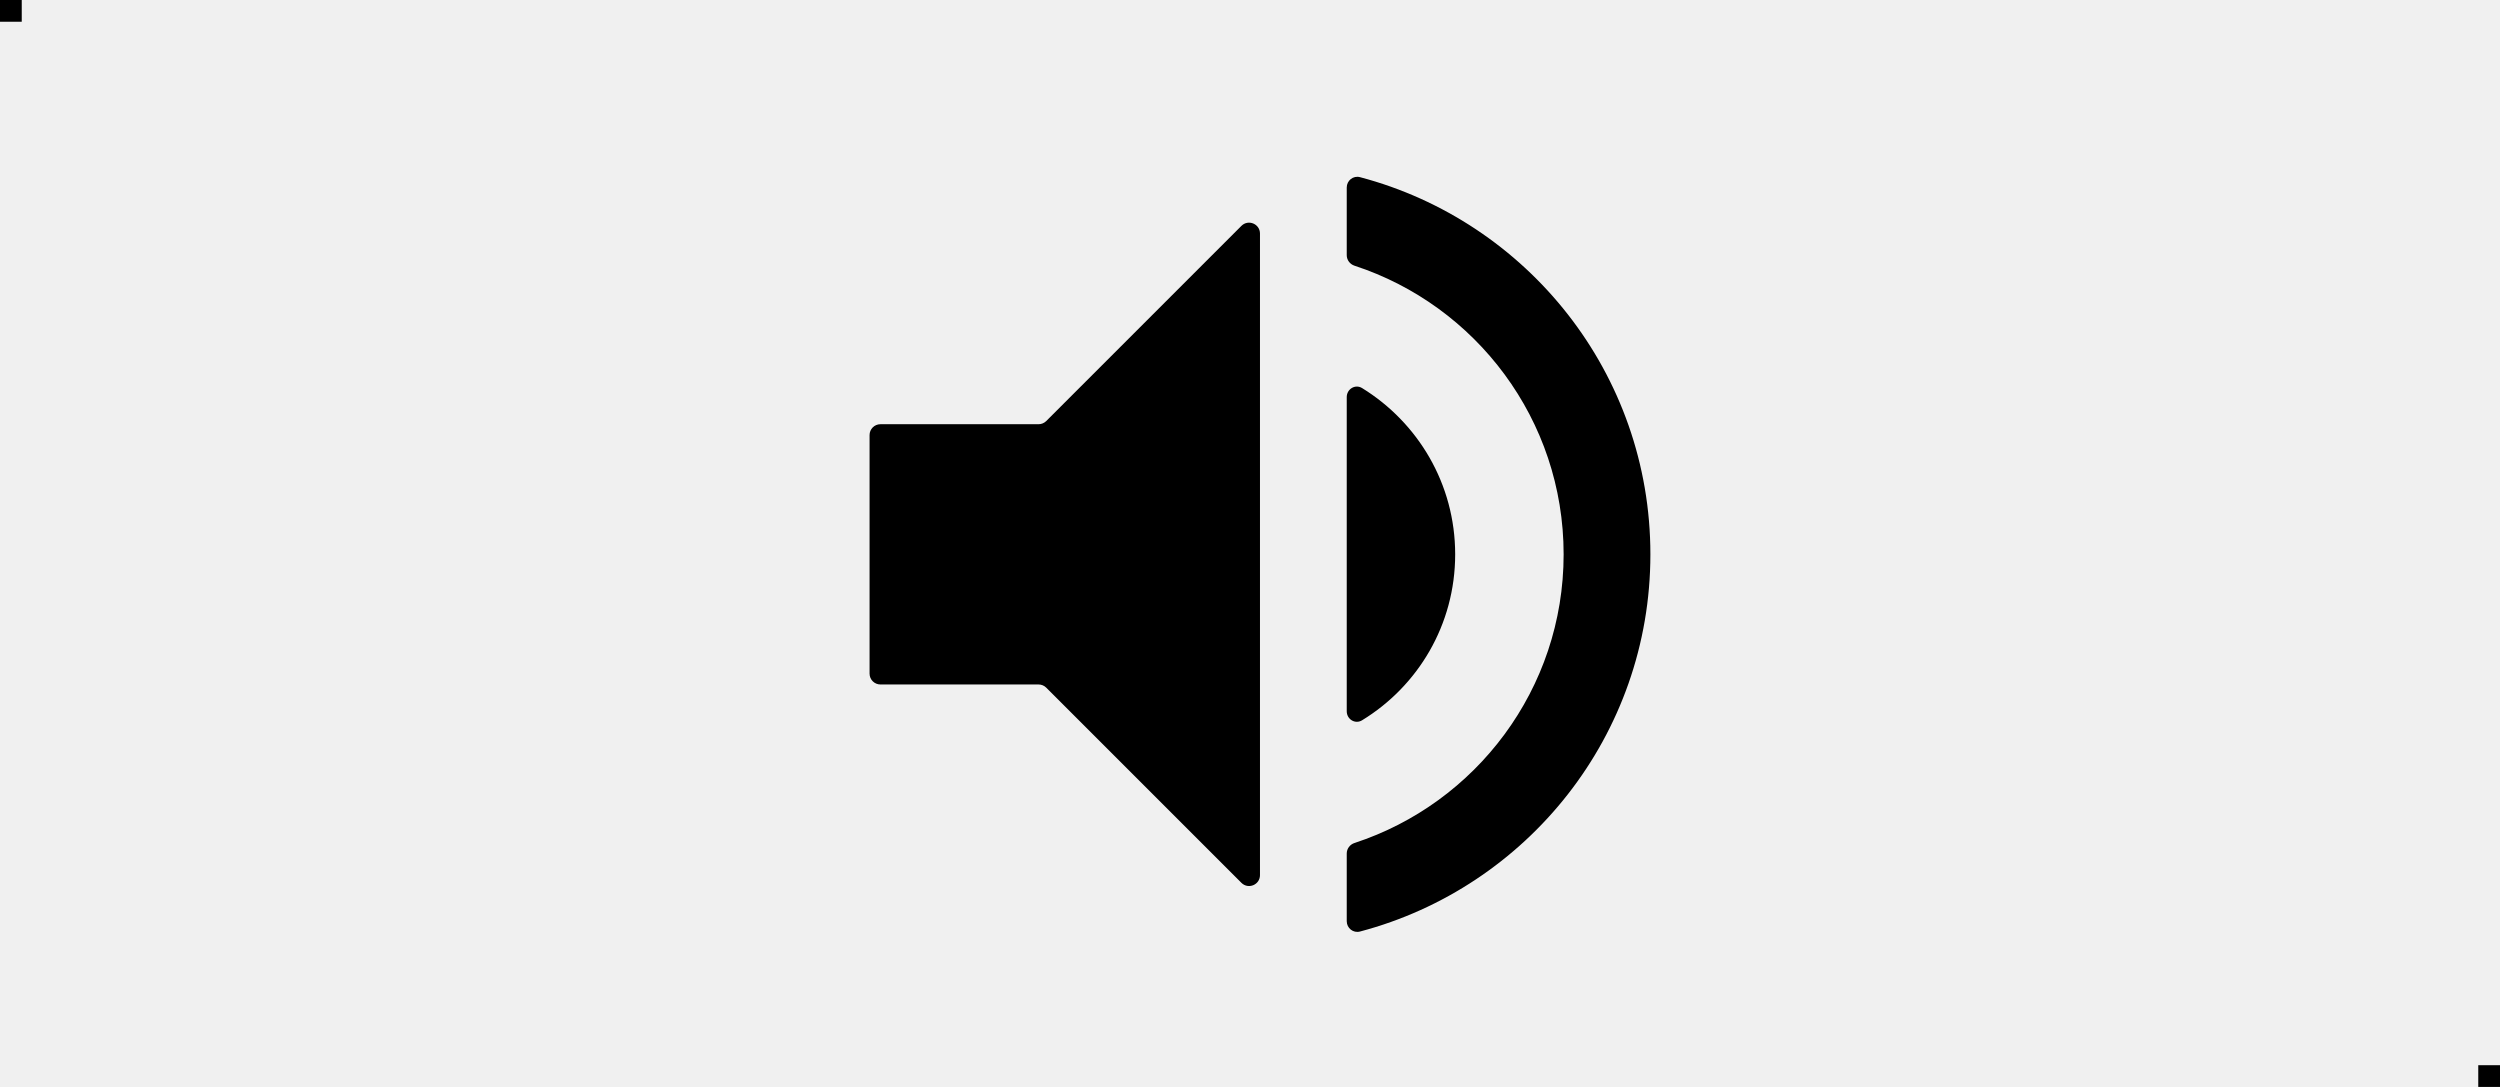
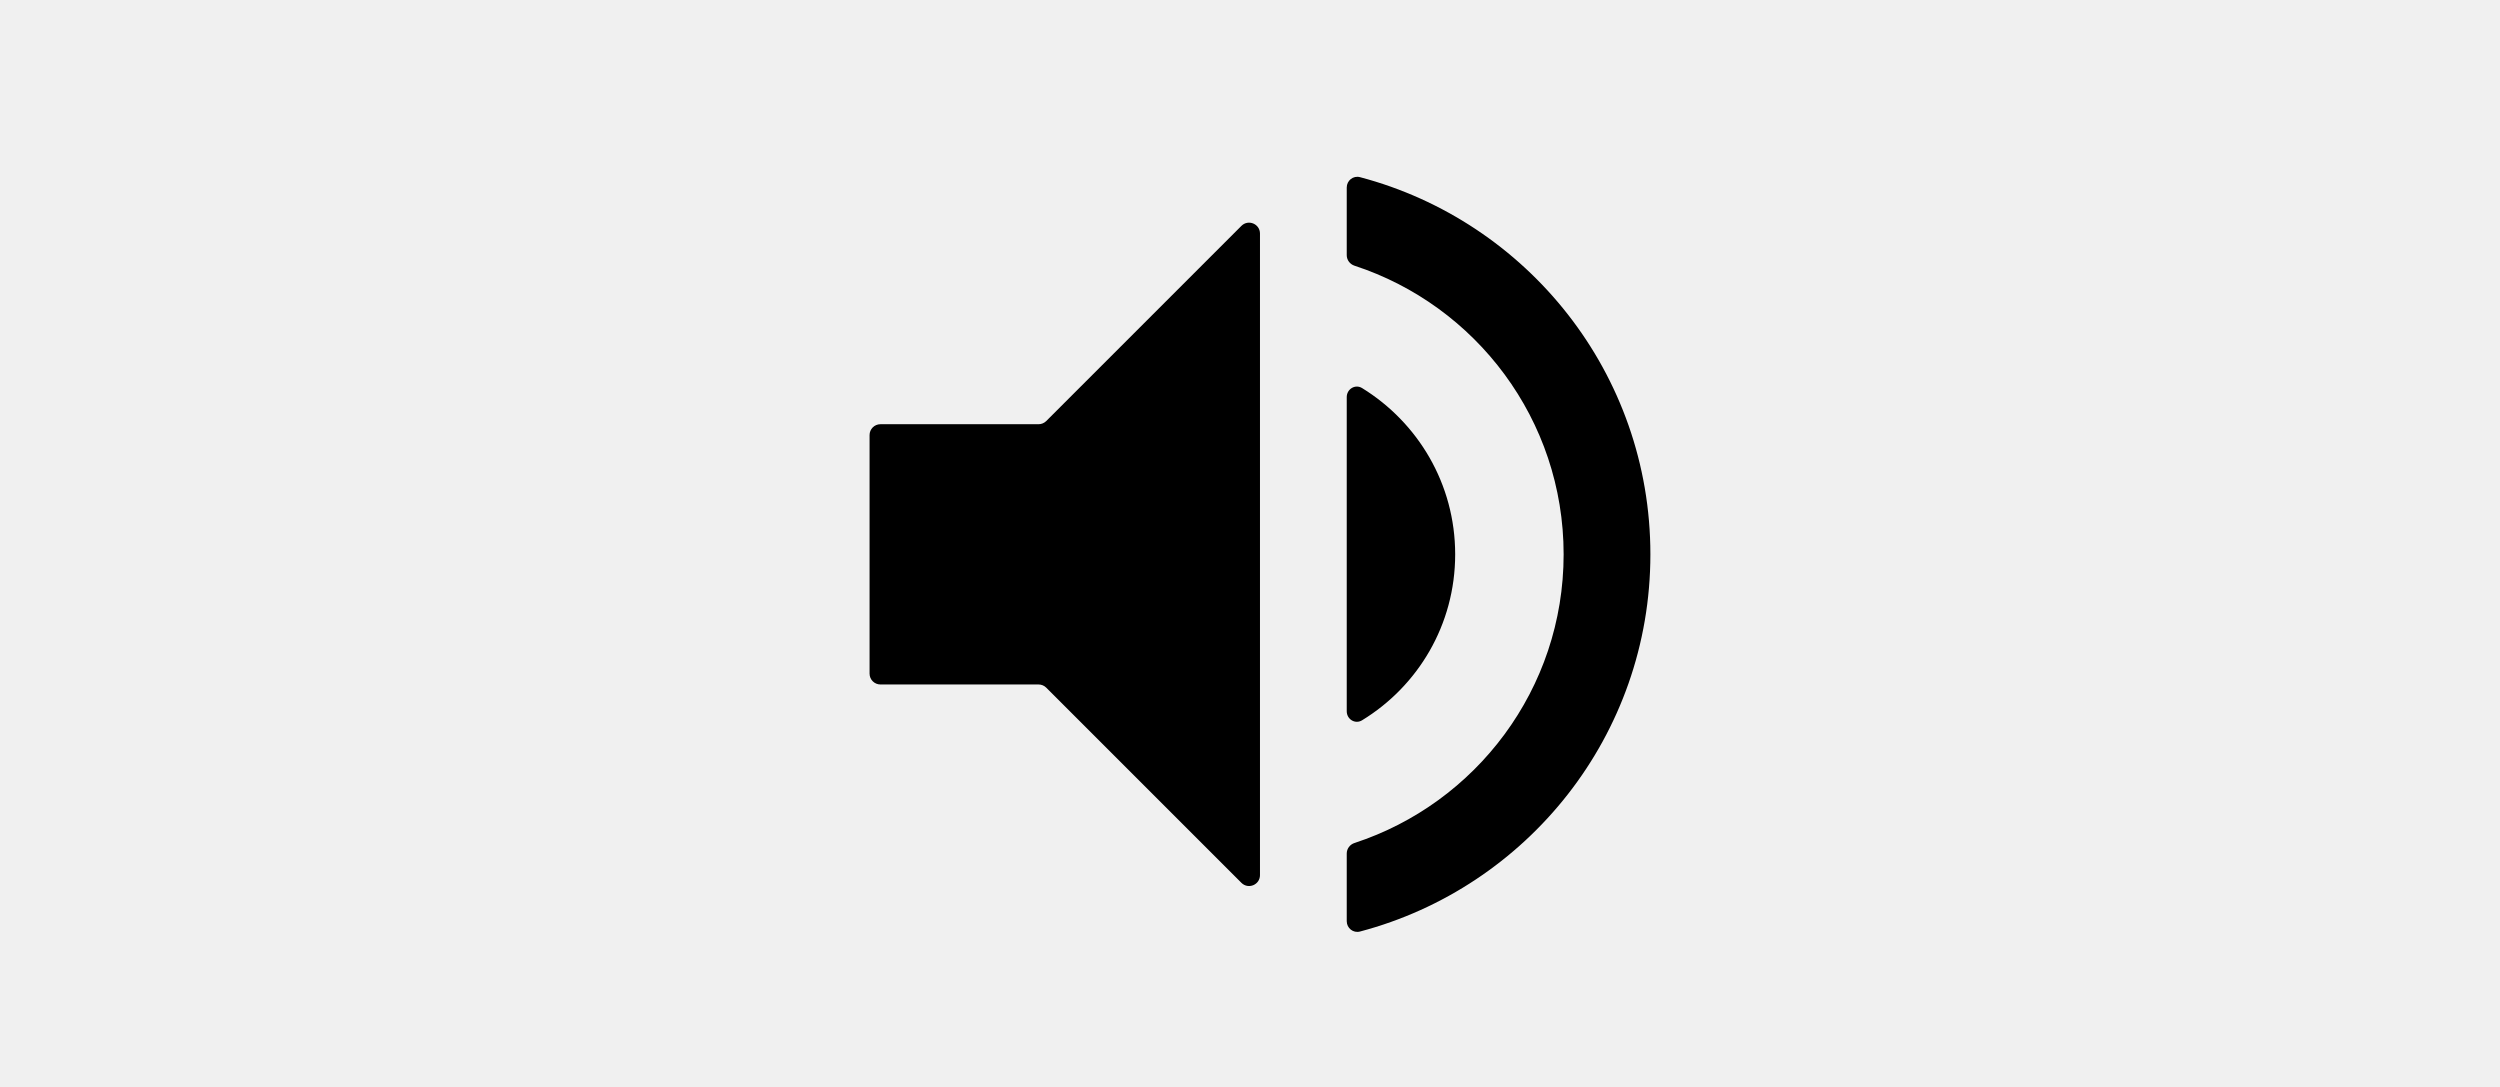
<svg xmlns="http://www.w3.org/2000/svg" width="115" height="50" viewBox="0 0 115 50" fill="none">
-   <g clip-path="url(#clip0_8_492)">
-     <path d="M40.5 19.514C40.224 19.514 40 19.738 40 20.014V30.986C40 31.262 40.224 31.486 40.5 31.486H47.775C47.907 31.486 48.034 31.539 48.128 31.633L57.105 40.61C57.42 40.925 57.959 40.702 57.959 40.256V10.744C57.959 10.298 57.42 10.075 57.105 10.39L48.128 19.367C48.034 19.461 47.907 19.514 47.775 19.514H40.5ZM66.938 25.5C66.938 22.257 65.223 19.435 62.657 17.852C62.34 17.657 61.95 17.896 61.95 18.267V32.718C61.95 33.088 62.338 33.327 62.654 33.134C65.222 31.566 66.938 28.744 66.938 25.5ZM62.558 8.149C62.248 8.067 61.95 8.305 61.95 8.626V11.738C61.95 11.959 62.096 12.153 62.306 12.222C67.889 14.049 71.927 19.305 71.927 25.5C71.927 31.695 67.889 36.951 62.306 38.778C62.096 38.847 61.95 39.041 61.95 39.262V42.374C61.95 42.695 62.248 42.933 62.558 42.851C70.252 40.819 75.918 33.823 75.918 25.5C75.918 17.177 70.252 10.181 62.558 8.149Z" fill="black" />
-     <rect width="1" height="1" fill="black" />
-     <rect x="114" y="49" width="1" height="1" fill="black" />
-   </g>
-   <defs>
-     <clipPath id="clip0_8_492">
-       <rect width="115" height="50" fill="white" />
-     </clipPath>
-   </defs>
+   <path d="M40.5 19.514C40.224 19.514 40 19.738 40 20.014V30.986C40 31.262 40.224 31.486 40.5 31.486H47.775C47.907 31.486 48.034 31.539 48.128 31.633L57.105 40.61C57.42 40.925 57.959 40.702 57.959 40.256V10.744C57.959 10.298 57.42 10.075 57.105 10.39L48.128 19.367C48.034 19.461 47.907 19.514 47.775 19.514H40.5ZM66.938 25.5C66.938 22.257 65.223 19.435 62.657 17.852C62.34 17.657 61.95 17.896 61.95 18.267V32.718C61.95 33.088 62.338 33.327 62.654 33.134C65.222 31.566 66.938 28.744 66.938 25.5ZM62.558 8.149C62.248 8.067 61.95 8.305 61.95 8.626V11.738C61.95 11.959 62.096 12.153 62.306 12.222C67.889 14.049 71.927 19.305 71.927 25.5C71.927 31.695 67.889 36.951 62.306 38.778C62.096 38.847 61.95 39.041 61.95 39.262V42.374C61.95 42.695 62.248 42.933 62.558 42.851C70.252 40.819 75.918 33.823 75.918 25.5C75.918 17.177 70.252 10.181 62.558 8.149Z" fill="black" />
</svg>
